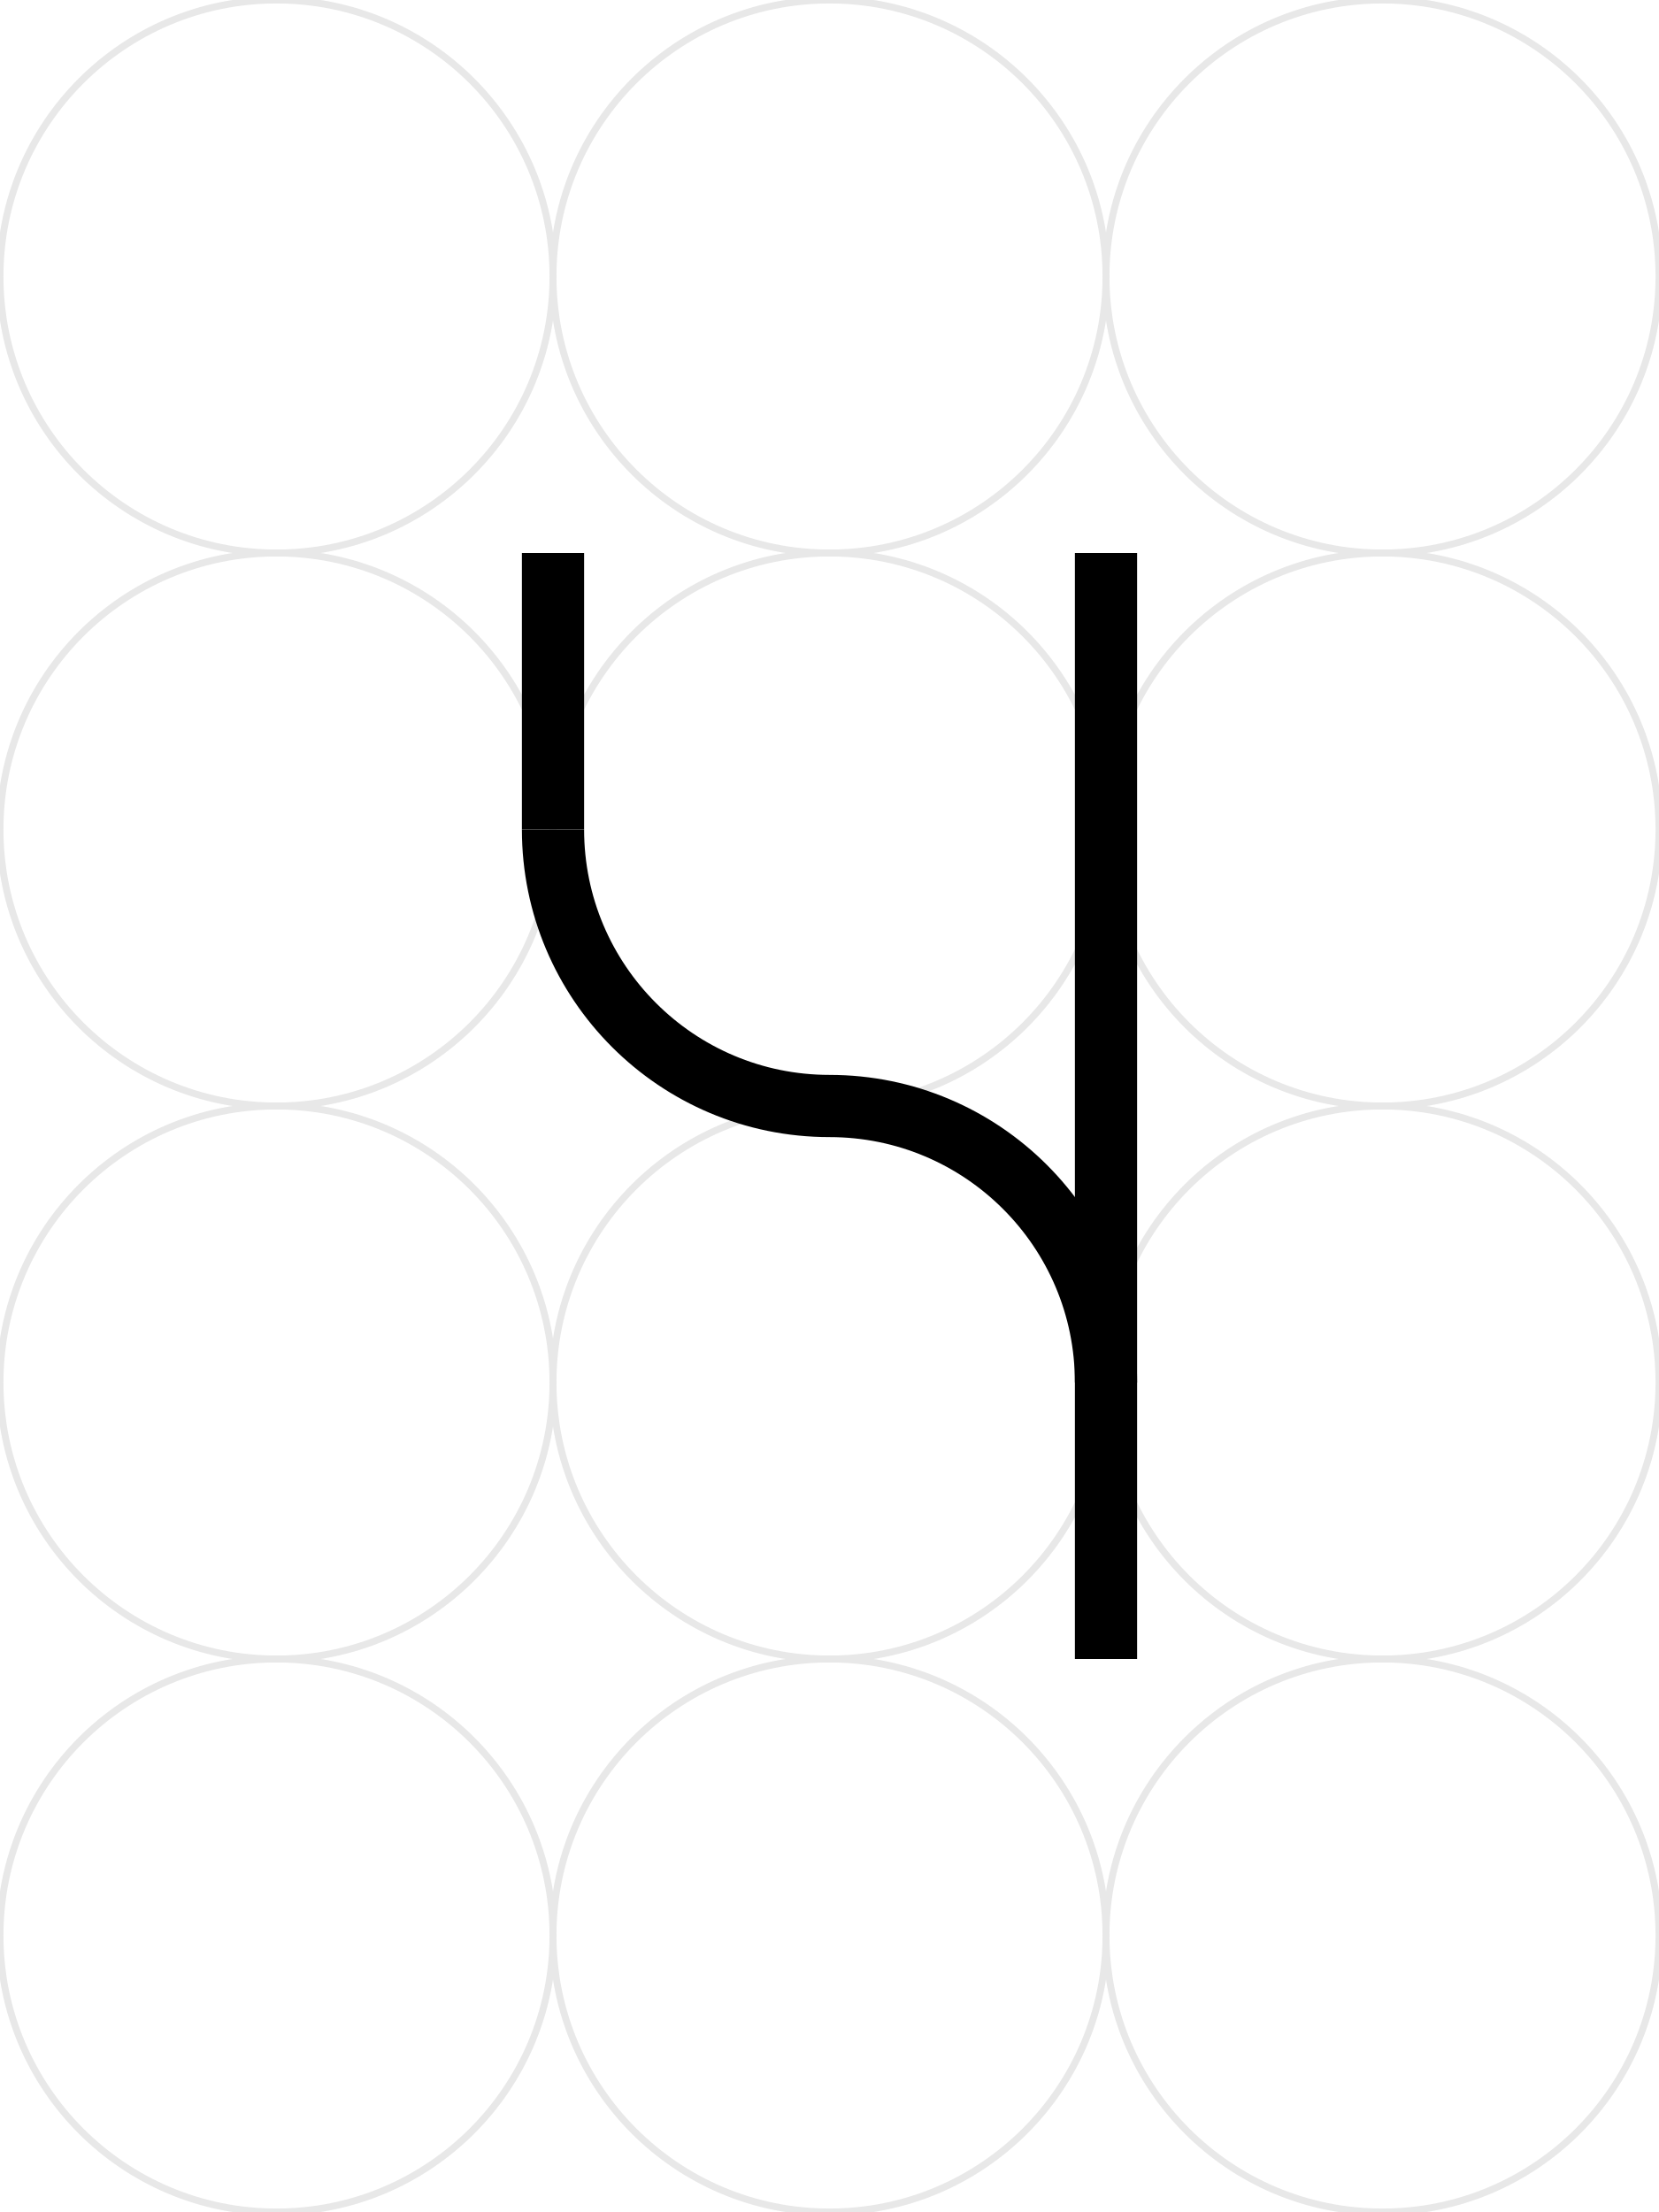
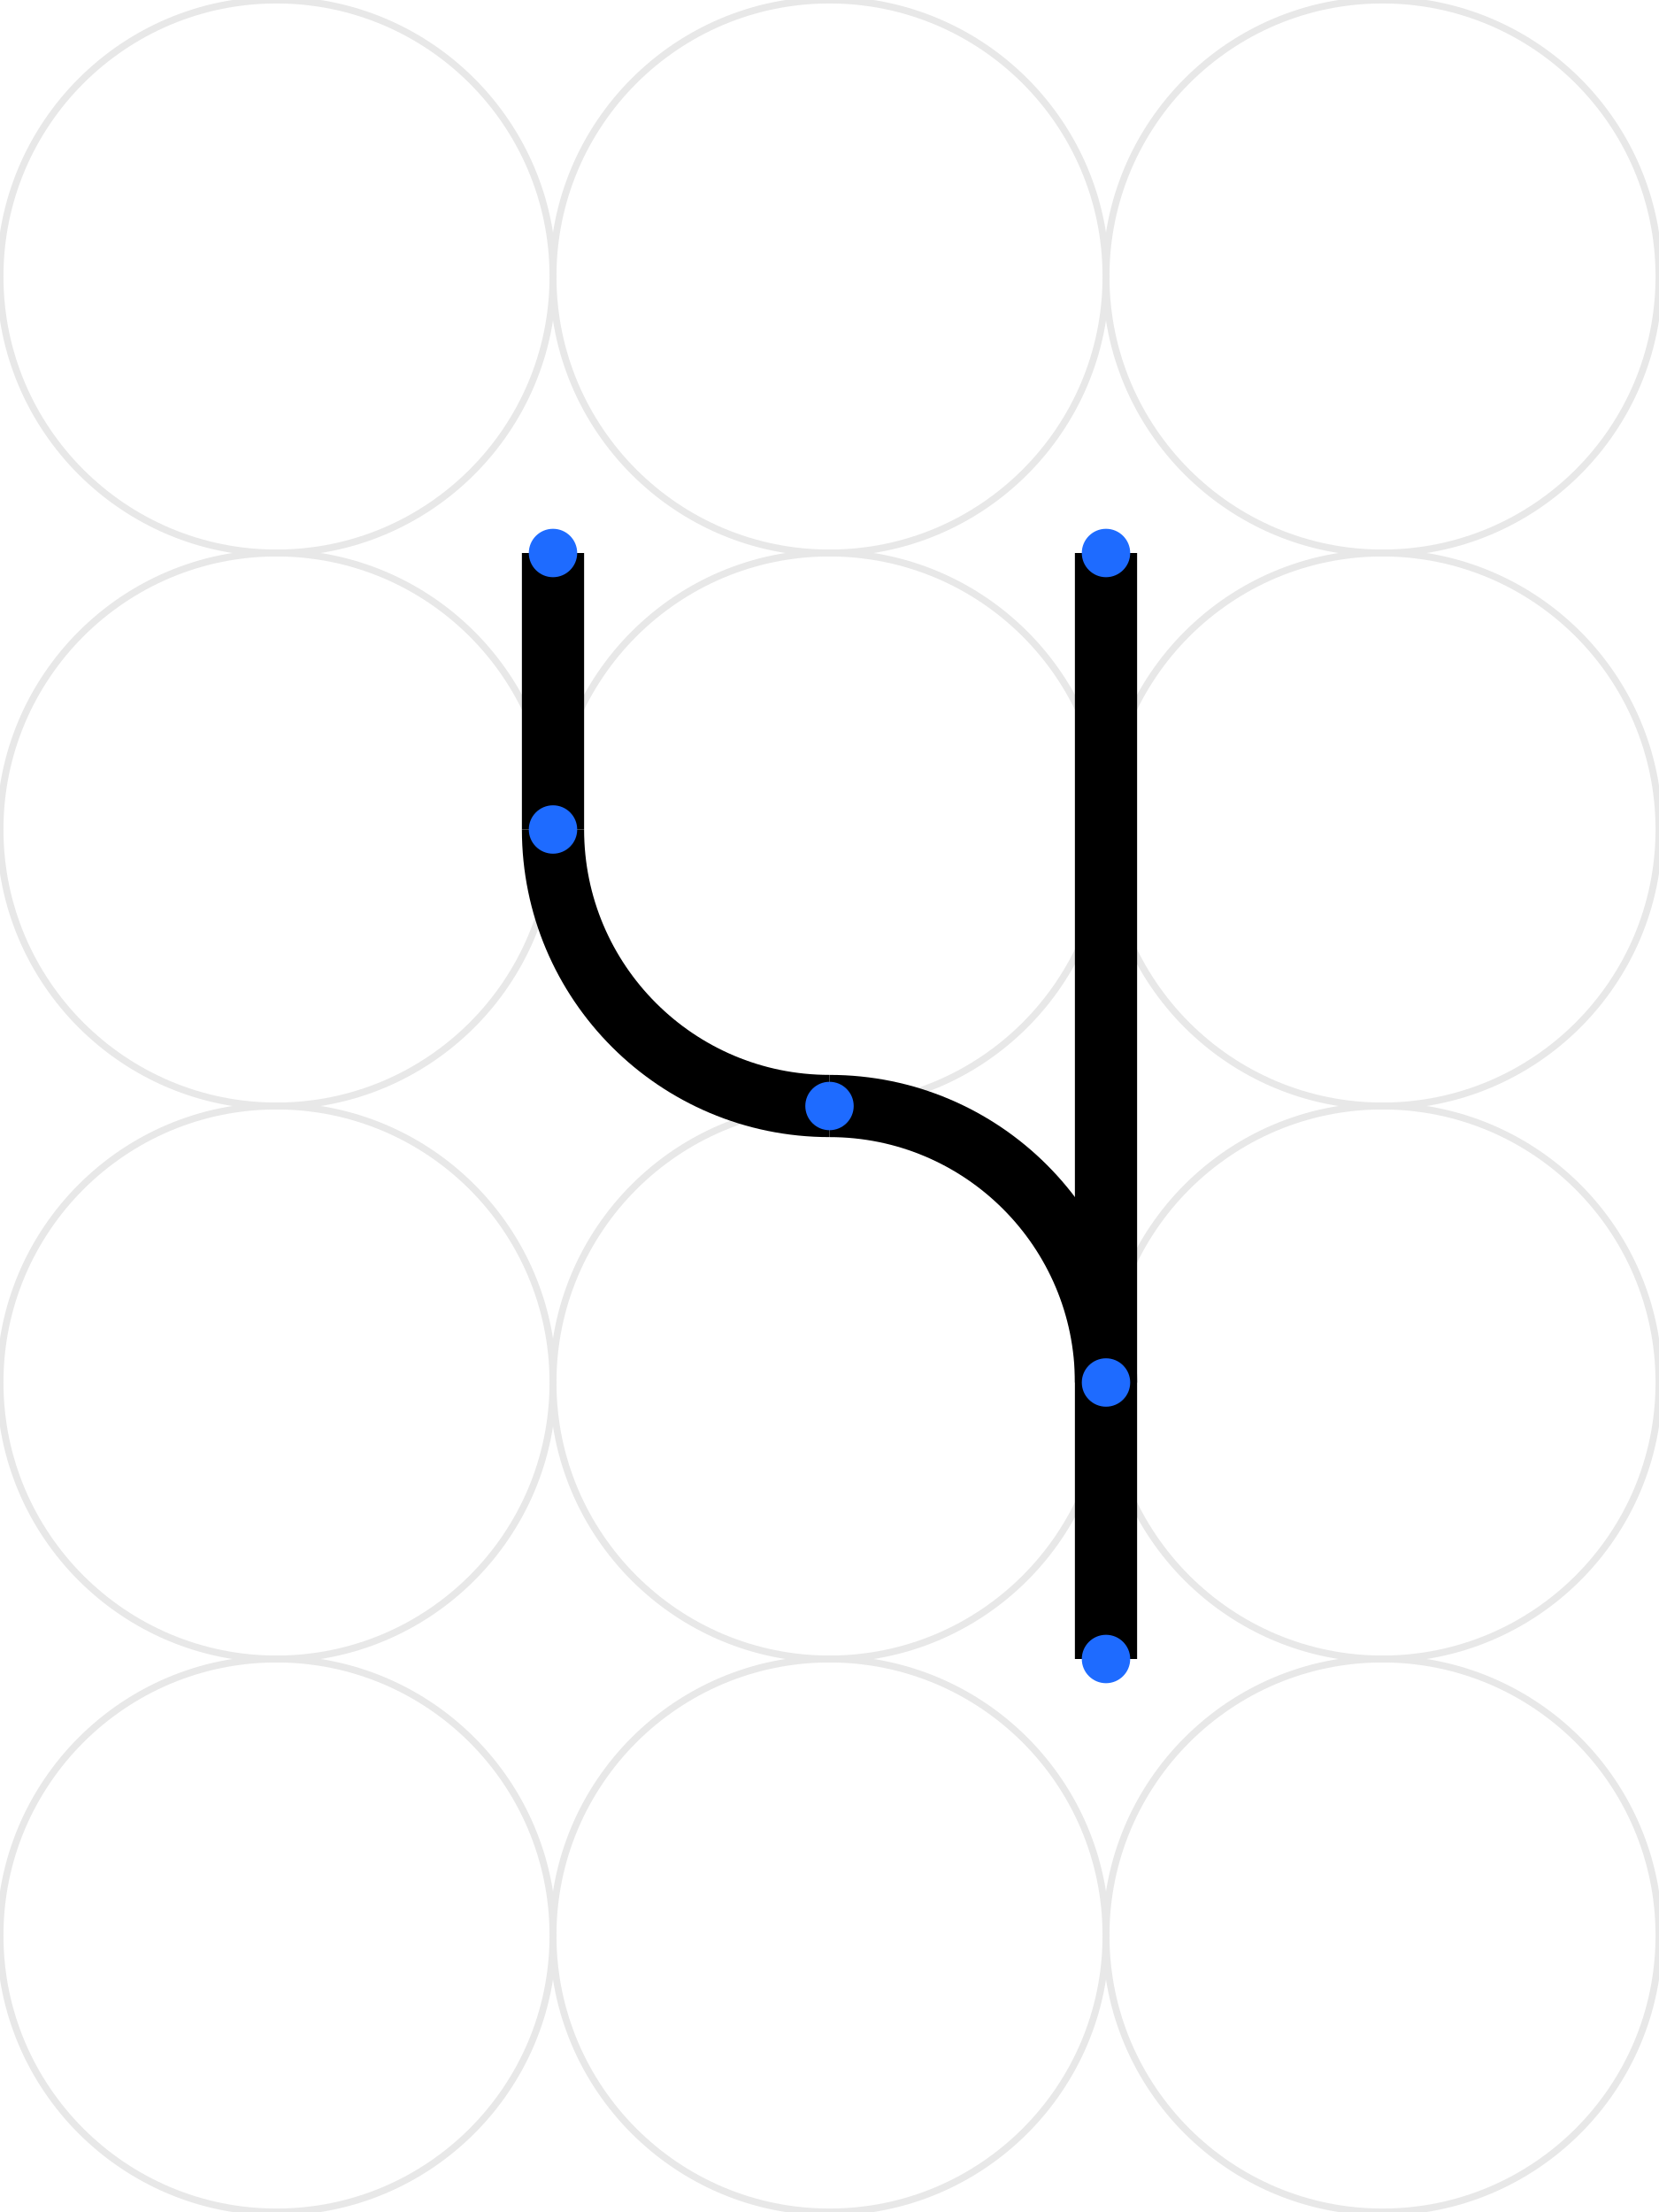
<svg xmlns="http://www.w3.org/2000/svg" viewBox="0 0 240 320" width="240" height="320">
  <rect x="0" y="0" width="100%" height="100%" fill="#fff" />
  <g fill="none" stroke="#bdbdbd" stroke-width="1" opacity="0.35">
    <circle cx="40" cy="40" r="40" />
    <circle cx="120" cy="40" r="40" />
    <circle cx="200" cy="40" r="40" />
    <circle cx="40" cy="120" r="40" />
    <circle cx="120" cy="120" r="40" />
    <circle cx="200" cy="120" r="40" />
    <circle cx="40" cy="200" r="40" />
    <circle cx="120" cy="200" r="40" />
    <circle cx="200" cy="200" r="40" />
    <circle cx="40" cy="280" r="40" />
    <circle cx="120" cy="280" r="40" />
    <circle cx="200" cy="280" r="40" />
  </g>
  <g fill="none" stroke="#000" stroke-width="9" stroke-linecap="butt" stroke-linejoin="round">
    <path d="M 80 80 L 80 120" />
-     <path d="M 80 120 A 40 40 0 0 0 120 160 A 40 40 0 0 1 160 200" />
+     <path d="M 80 120 A 40 40 0 0 0 120 160" />
+     <path d="M 120 160 A 40 40 0 0 1 160 200" />
    <path d="M 160 80 L 160 240" />
  </g>
+   <g fill="#1e6bff" stroke="none">
+     <circle cx="80" cy="80" r="3.5" />
+     <circle cx="80" cy="120" r="3.5" />
+     <circle cx="120" cy="160" r="3.5" />
+     <circle cx="160" cy="200" r="3.5" />
+     <circle cx="160" cy="80" r="3.5" />
+     <circle cx="160" cy="240" r="3.5" />
+   </g>
</svg>
